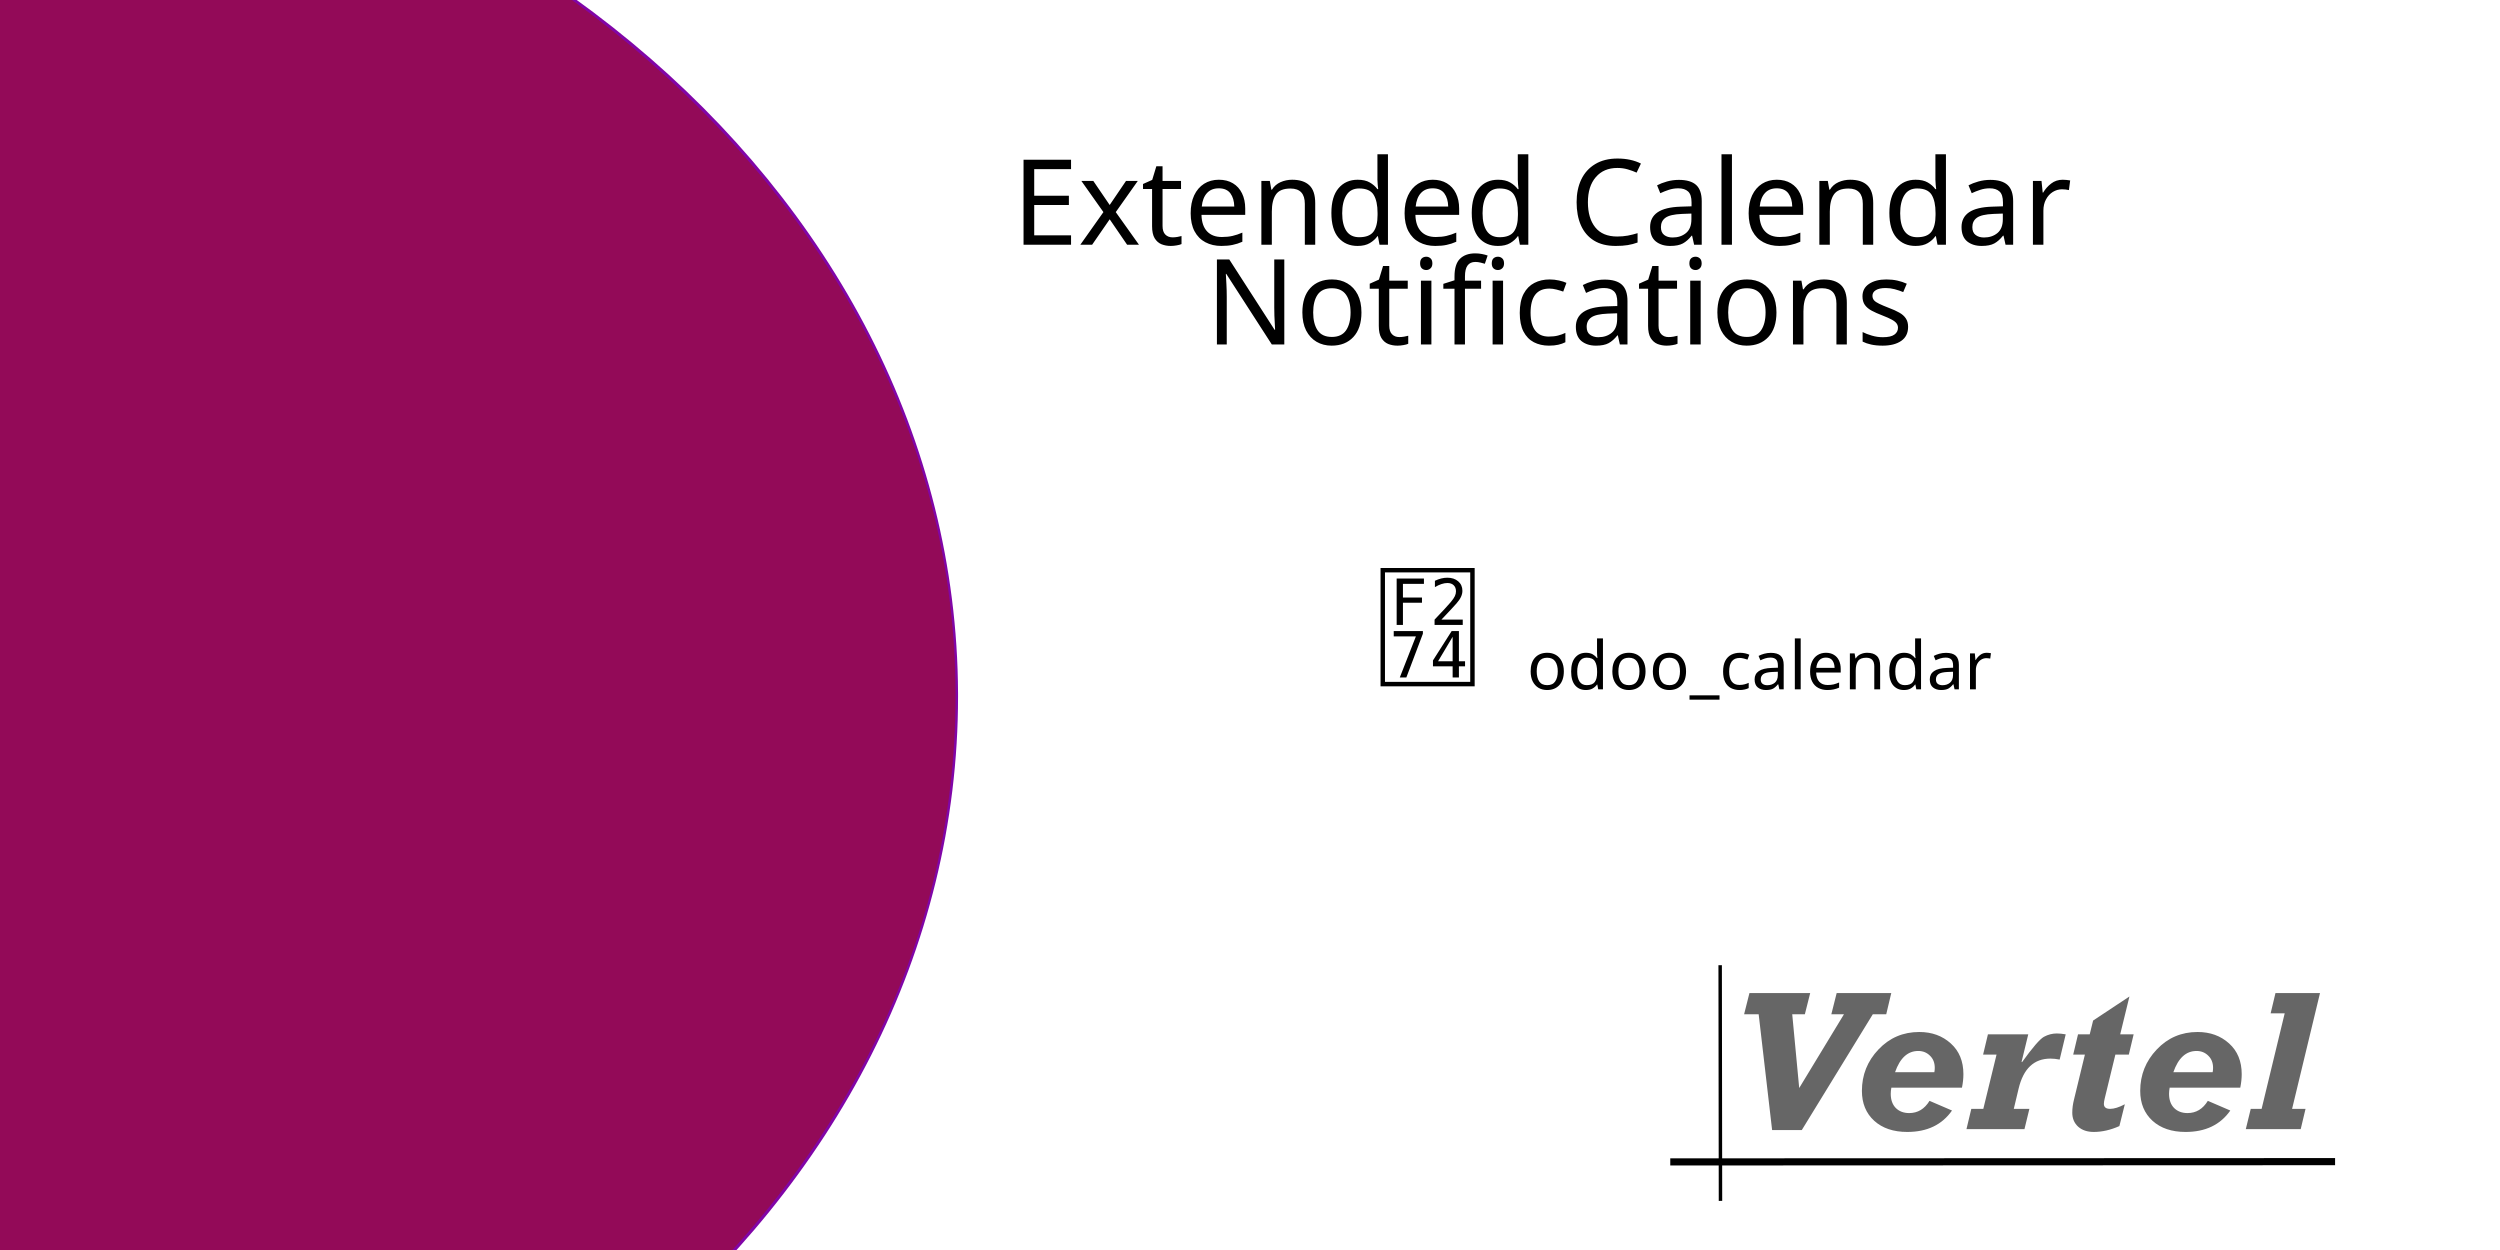
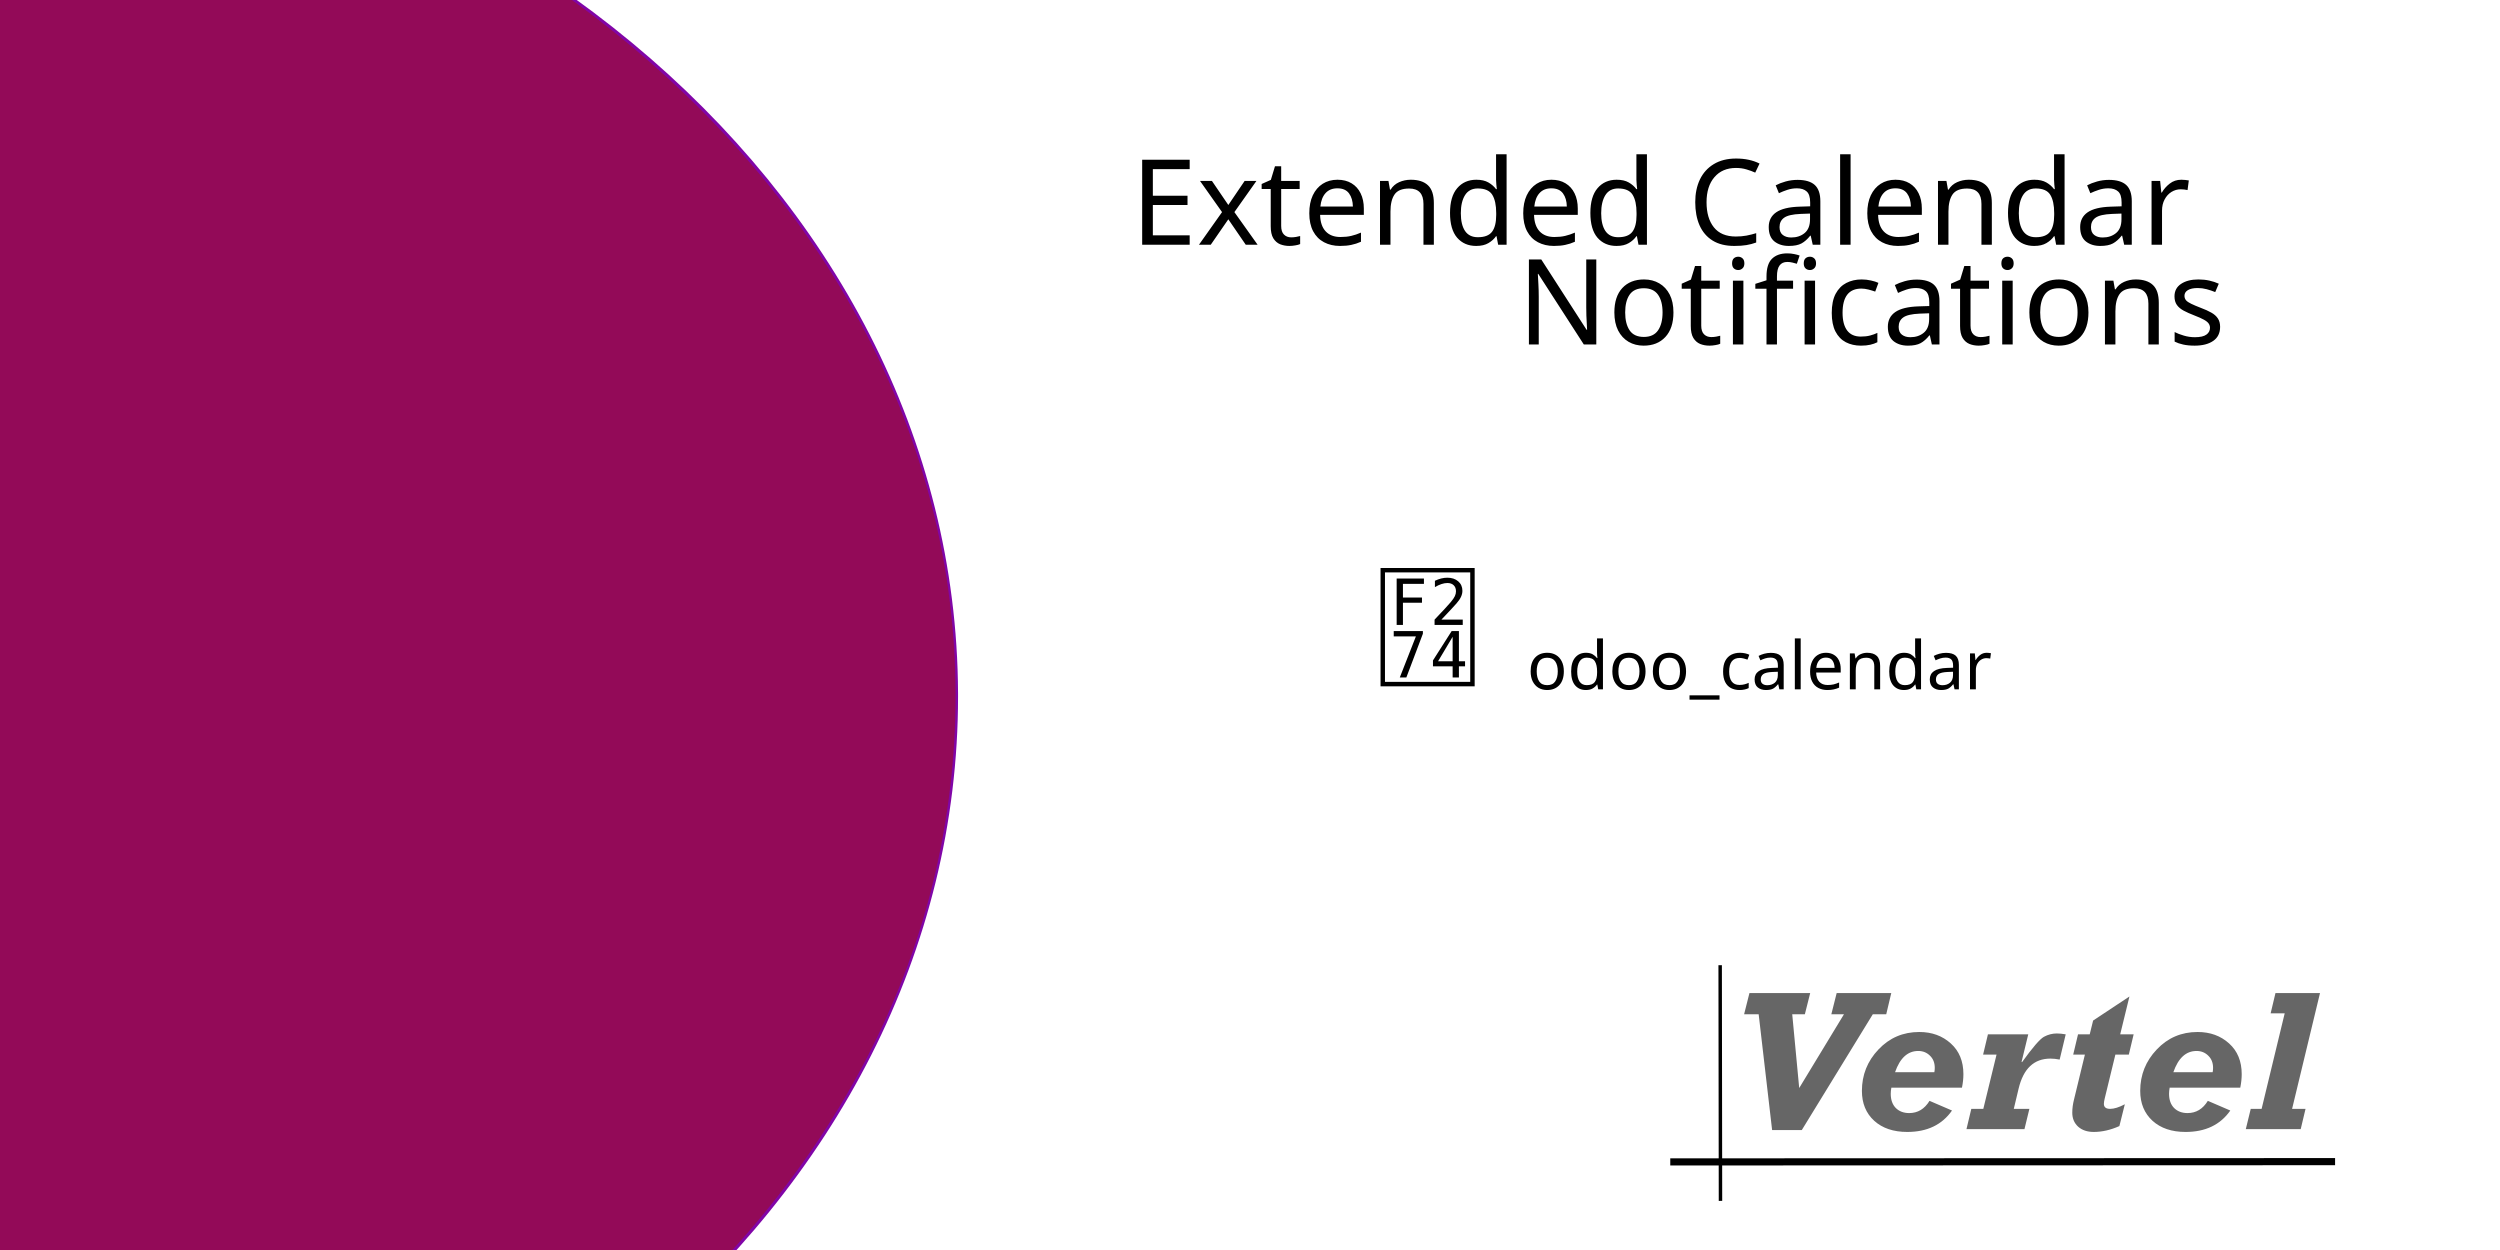
<svg xmlns="http://www.w3.org/2000/svg" xmlns:ns1="http://www.openswatchbook.org/uri/2009/osb" width="560px" height="280px" viewBox="0 0 560 280" version="1.1" id="SVGRoot">
  <defs id="defs1502">
    <linearGradient id="linearGradient4211" ns1:paint="solid">
      <stop style="stop-color:#930a57;stop-opacity:0.65;" offset="0" id="stop4209" />
    </linearGradient>
  </defs>
  <g id="layer1">
    <g id="g1954" transform="matrix(0.8140175,0,0,1.211041,87.96433,13.73955)" style="stroke-width:1.007">
      <rect y="-17.523" x="-133" height="241.115" width="717.429" id="rect1936" style="opacity:1;vector-effect:none;fill:#ffffff;fill-opacity:1;fill-rule:evenodd;stroke-width:1.007;stroke-linecap:butt;stroke-linejoin:miter;stroke-miterlimit:4;stroke-dasharray:none;stroke-dashoffset:0;stroke-opacity:1" />
    </g>
    <path style="opacity:1;fill:#8105a7;fill-opacity:1;fill-rule:nonzero;stroke:none;stroke-width:1.543;stroke-linejoin:miter;stroke-miterlimit:4;stroke-dasharray:none;stroke-dashoffset:2.498;stroke-opacity:1;paint-order:fill markers stroke" id="path1226" d="M 214.603,156 A 247.603,206.465 0 0 1 -32.791,362.465 247.603,206.465 0 0 1 -280.603,156.348 247.603,206.465 0 0 1 -33.626,-50.464 247.603,206.465 0 0 1 214.602,155.304" />
    <path style="opacity:1;fill:#930a58;fill-opacity:1;stroke:#4b1f50;stroke-opacity:1;stroke-width:0;stroke-miterlimit:4;stroke-dasharray:none" d="m -51.3,361.519 c -98.937,-6.343 -183.741,-61.307 -215.89,-139.926 -5.442,-13.309 -8.941,-26.314 -11.188,-41.589 -2.27,-15.43 -1.508,-43.958 1.557,-58.304 12.904,-60.404 55.915,-112.333 118.4,-142.947 25.918,-12.698 53.105,-21.153 82.215,-25.568 19.953,-3.026 52.933,-3.726 73.407,-1.558 61.621,6.525 115.552,30.504 156.207,69.451 C 202.876,68.471 223.453,130.962 210.051,193.108 198.085,248.6 157.667,298.661 99.805,329.66 56.02,353.118 0.439,364.836 -51.3,361.519 Z" id="path2210" />
    <g id="g1224" transform="matrix(0.5980845,0,0,0.5980845,373.3415,215.8158)">
      <path d="m 216.891,62.041 1.845,-7.582 h 4.074 l 8.648,-35.786 h -5.265 l 1.806,-7.582 h 16.68 l -10.454,43.368 h 5.035 l -1.806,7.582 h -20.562 m -14.22,-10.586 8.417,3.626 c -3.741,5.348 -9.327,8.022 -16.757,8.022 -5.176,-2.4e-5 -9.301,-1.392 -12.376,-4.176 -3.075,-2.808 -4.612,-6.544 -4.612,-11.208 0,-5.983 2.063,-11.147 6.188,-15.494 4.125,-4.371 9.224,-6.557 15.297,-6.557 4.715,2.4e-5 8.648,1.429 11.799,4.286 3.152,2.833 4.727,6.666 4.727,11.501 -6e-5,1.612 -0.179,3.297 -0.538,5.055 h -26.442 c -0.154,0.806 -0.231,1.575 -0.231,2.308 -3e-5,2.247 0.628,4.017 1.883,5.311 1.281,1.27 2.959,1.905 5.035,1.905 3.203,0 5.739,-1.526 7.61,-4.579 M 189.756,40.723 h 14.72 c 0.102,-0.537 0.154,-1.074 0.154,-1.612 -2e-5,-1.905 -0.602,-3.431 -1.806,-4.579 -1.179,-1.172 -2.639,-1.758 -4.381,-1.758 -3.946,2.4e-5 -6.841,2.649 -8.686,7.948 m -18.179,12.014 -2.037,8.168 c -3.28,1.465 -6.483,2.198 -9.608,2.198 -2.409,-2.4e-5 -4.356,-0.659 -5.842,-1.978 -1.461,-1.343 -2.191,-3.089 -2.191,-5.238 0,-1.587 0.218,-3.236 0.653,-4.945 l 4.074,-16.813 h -4.381 l 1.806,-7.582 h 4.381 l 1.268,-5.165 13.606,-9.011 -3.459,14.175 h 5.035 l -1.806,7.582 h -5.035 l -3.997,16.446 c -0.205,0.83 -0.307,1.502 -0.307,2.015 -3e-5,1.245 0.781,1.868 2.344,1.868 1.486,0 3.318,-0.574 5.496,-1.722 m -59.303,9.304 1.806,-7.582 h 4.497 l 4.958,-20.329 h -5.035 l 1.806,-7.582 h 15.104 l -2.498,10.293 0.154,0.147 c 3.971,-5.519 6.713,-8.693 8.225,-9.523 1.537,-0.83 3.139,-1.245 4.804,-1.245 0.974,4.8e-5 2.088,0.11 3.344,0.33 l -2.268,9.45 c -1.23,-0.244 -2.383,-0.366 -3.459,-0.366 -6.149,2.4e-5 -10.121,3.748 -11.914,11.245 l -1.806,7.582 h 5.842 l -1.845,7.582 h -21.715 m -13.836,-10.586 8.417,3.626 c -3.741,5.348 -9.327,8.022 -16.757,8.022 -5.176,-2.4e-5 -9.301,-1.392 -12.376,-4.176 -3.075,-2.808 -4.612,-6.544 -4.612,-11.208 -8e-6,-5.983 2.063,-11.147 6.188,-15.494 4.125,-4.371 9.224,-6.557 15.297,-6.557 4.715,2.4e-5 8.648,1.429 11.799,4.286 3.152,2.833 4.727,6.666 4.727,11.501 -5e-5,1.612 -0.179,3.297 -0.538,5.055 H 84.14 c -0.154,0.806 -0.231,1.575 -0.231,2.308 -1.2e-5,2.247 0.628,4.017 1.883,5.311 1.281,1.27 2.959,1.905 5.035,1.905 3.203,0 5.739,-1.526 7.61,-4.579 M 85.524,40.723 h 14.72 c 0.102,-0.537 0.154,-1.074 0.154,-1.612 -4e-5,-1.905 -0.602,-3.431 -1.806,-4.579 -1.179,-1.172 -2.639,-1.758 -4.381,-1.758 -3.946,2.4e-5 -6.841,2.649 -8.686,7.948 M 39.48,62.407 34.445,19.039 h -5.458 l 1.999,-7.948 h 22.753 l -1.999,7.948 H 47.013 l 2.614,27.618 16.757,-27.618 h -4.727 l 1.999,-7.948 H 84.102 l -1.883,7.948 H 77.184 L 50.588,62.407 H 39.48" style="font-style:italic;font-variant:normal;font-weight:bold;font-stretch:normal;font-size:32px;font-family:Rockwell;writing-mode:lr-tb;text-anchor:start;fill:#666666;fill-opacity:1;stroke:none;stroke-width:3pt;stroke-linecap:butt;stroke-linejoin:miter;stroke-opacity:1" id="text1583" />
      <path d="m 20.023,0.646 0.118,88.281" style="fill:#000000;fill-opacity:0.738;fill-rule:evenodd;stroke:#000000;stroke-width:1.293;stroke-linecap:butt;stroke-linejoin:round;stroke-miterlimit:4;stroke-opacity:1" id="path1586" />
      <path d="M 1.335,74.326 250.328,74.222" style="fill:#000000;fill-opacity:0.738;fill-rule:evenodd;stroke:#000000;stroke-width:2.67;stroke-linecap:butt;stroke-linejoin:round;stroke-miterlimit:4;stroke-opacity:1" id="path1587" />
    </g>
-     <text xml:space="preserve" style="font-style:normal;font-variant:normal;font-weight:normal;font-stretch:normal;font-size:15px;line-height:125%;font-family:Ubuntu;-inkscape-font-specification:'Ubuntu, Normal';text-align:center;letter-spacing:0px;word-spacing:0px;writing-mode:lr-tb;text-anchor:middle;fill:#000000;fill-opacity:1;stroke:none;stroke-width:1px;stroke-linecap:butt;stroke-linejoin:miter;stroke-opacity:1" x="359.053" y="54.823" id="text2035">
-       <tspan x="359.053" y="54.823" style="font-style:normal;font-variant:normal;font-weight:normal;font-stretch:normal;font-size:26.667px;font-family:Ubuntu;-inkscape-font-specification:'Ubuntu, Normal';font-variant-ligatures:normal;font-variant-caps:normal;font-variant-numeric:normal;font-feature-settings:normal;text-align:center;writing-mode:lr-tb;text-anchor:middle;stroke-width:1px" id="tspan839">Extended Calendar</tspan>
-       <tspan x="359.053" y="77.16" style="font-style:normal;font-variant:normal;font-weight:normal;font-stretch:normal;font-size:26.667px;font-family:Ubuntu;-inkscape-font-specification:'Ubuntu, Normal';font-variant-ligatures:normal;font-variant-caps:normal;font-variant-numeric:normal;font-feature-settings:normal;text-align:center;writing-mode:lr-tb;text-anchor:middle;stroke-width:1px" id="tspan837">Notifications</tspan>
+     <text xml:space="preserve" style="font-style:normal;font-variant:normal;font-weight:normal;font-stretch:normal;font-size:15px;line-height:125%;font-family:Ubuntu;-inkscape-font-specification:'Ubuntu, Normal';text-align:center;letter-spacing:0px;word-spacing:0px;writing-mode:lr-tb;text-anchor:end;fill:#000000;fill-opacity:1;stroke:none;stroke-width:1px;stroke-linecap:butt;stroke-linejoin:miter;stroke-opacity:1" x="518.0" y="54.823" id="text2035">
+       <tspan x="518.0" y="54.823" style="font-style:normal;font-variant:normal;font-weight:normal;font-stretch:normal;font-size:26.667px;font-family:Ubuntu;-inkscape-font-specification:'Ubuntu, Normal';font-variant-ligatures:normal;font-variant-caps:normal;font-variant-numeric:normal;font-feature-settings:normal;text-align:center;writing-mode:lr-tb;text-anchor:end;stroke-width:1px" id="tspan839">Extended Calendar</tspan>
+       <tspan x="518.0" y="77.16" style="font-style:normal;font-variant:normal;font-weight:normal;font-stretch:normal;font-size:26.667px;font-family:Ubuntu;-inkscape-font-specification:'Ubuntu, Normal';font-variant-ligatures:normal;font-variant-caps:normal;font-variant-numeric:normal;font-feature-settings:normal;text-align:center;writing-mode:lr-tb;text-anchor:end;stroke-width:1px" id="tspan837">Notifications</tspan>
    </text>
    <flowRoot xml:space="preserve" id="flowRoot892" style="font-style:normal;font-variant:normal;font-weight:500;font-stretch:normal;font-size:53.333px;line-height:1.25;font-family:'Futura PT';-inkscape-font-specification:'Futura PT, Medium';font-variant-ligatures:normal;font-variant-caps:normal;font-variant-numeric:normal;font-feature-settings:normal;text-align:start;letter-spacing:0px;word-spacing:0px;writing-mode:lr-tb;text-anchor:start;fill:#000000;fill-opacity:1;stroke:none">
      <flowRegion id="flowRegion894">
        <rect id="rect896" width="165" height="57" x="276" y="-57" />
      </flowRegion>
      <flowPara id="flowPara898"></flowPara>
    </flowRoot>
    <text xml:space="preserve" style="font-style:normal;font-variant:normal;font-weight:500;font-stretch:normal;font-size:31.333px;line-height:1.25;font-family:'Futura PT';-inkscape-font-specification:'Futura PT, Medium';font-variant-ligatures:normal;font-variant-caps:normal;font-variant-numeric:normal;font-feature-settings:normal;text-align:start;letter-spacing:0px;word-spacing:0px;writing-mode:lr-tb;text-anchor:start;fill:#000000;fill-opacity:1;stroke:none;stroke-width:1" x="308.25" y="151.75" id="text893">
      <tspan id="tspan891" x="308.25" y="151.75" style="stroke-width:1"></tspan>
    </text>
    <text xml:space="preserve" style="font-style:normal;font-variant:normal;font-weight:normal;font-stretch:normal;font-size:15px;line-height:125%;font-family:Ubuntu;-inkscape-font-specification:'Ubuntu, Normal';text-align:start;letter-spacing:0px;word-spacing:0px;writing-mode:lr-tb;text-anchor:start;fill:#000000;fill-opacity:1;stroke:none;stroke-width:1px;stroke-linecap:butt;stroke-linejoin:miter;stroke-opacity:1" x="342.035" y="154.41" id="text2039">
      <tspan id="tspan2037" x="342.035" y="154.41" style="stroke-width:1px">odoo_calendar</tspan>
      <tspan x="342.035" y="173.16" style="stroke-width:1px" id="tspan2041" />
    </text>
  </g>
</svg>
